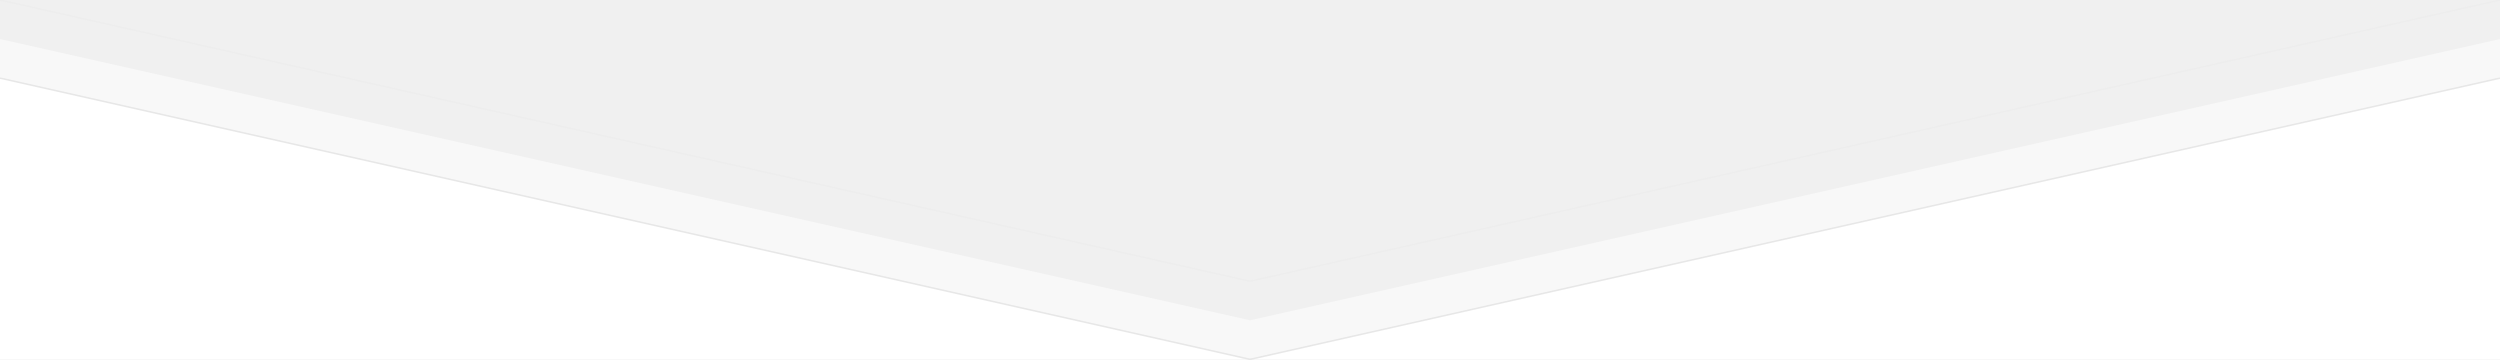
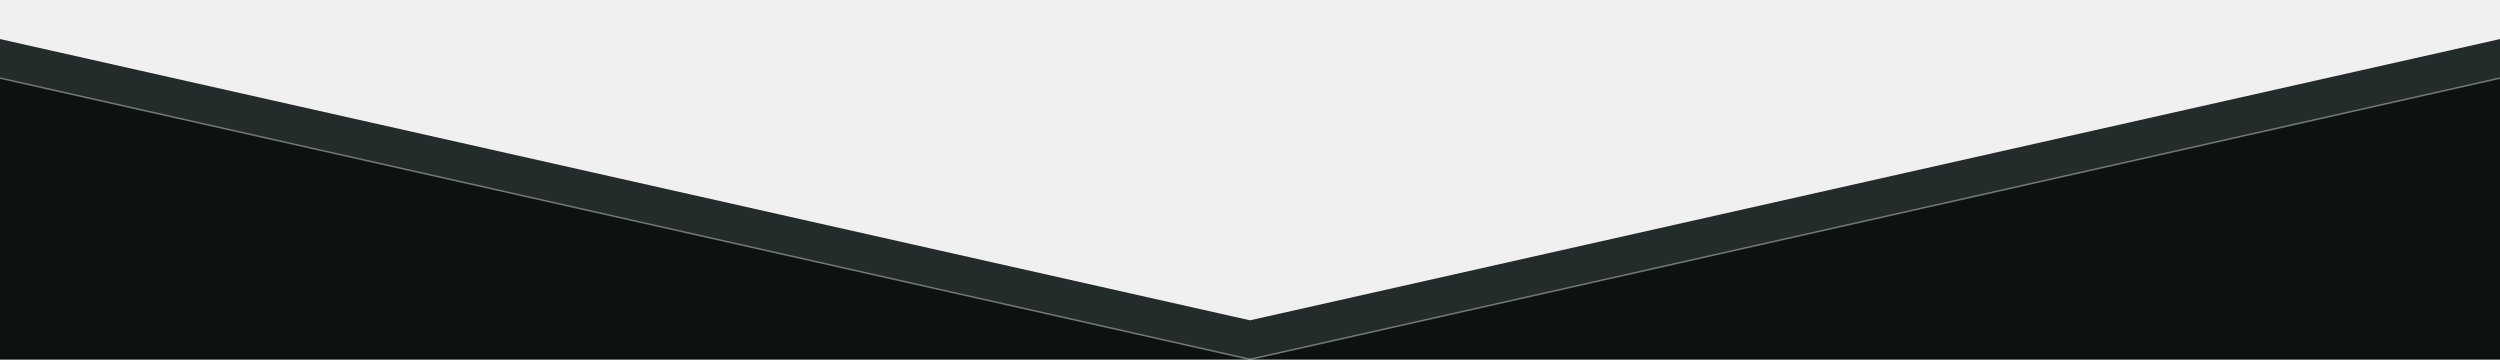
<svg xmlns="http://www.w3.org/2000/svg" width="3200px" height="460px" viewBox="0 0 3200 460" zoomAndPan="disable">
  <style type="text/css">
		line { stroke-width: 2px; }
		line.upper { stroke: rgba(224,224,224,0.15); }
- 		line.lower { stroke: rgba(224,224,224,0.75); }
- 		polygon.one { fill: #f8f8f8; }
- 		polygon.two { fill: #ffffff; }
+ 		line.lower { stroke: rgba(224,224,224,0.45); }
+ 		polygon.one { fill: #232b2b; }
+ 		polygon.two { fill: #0e1111; }
    </style>
  <polygon points="0,50 1600,410 3200,50 3200,460 0,460" class="one" />
  <polygon points="0,100 1600,460 3200,100 3200,460 0,460" class="two" />
  <line x1="0" y1="0" x2="1600" y2="360" class="upper" />
  <line x1="1600" y1="360" x2="3200" y2="0" class="upper" />
  <line x1="0" y1="100" x2="1600" y2="460" class="lower" />
  <line x1="1600" y1="460" x2="3200" y2="100" class="lower" />
</svg>
